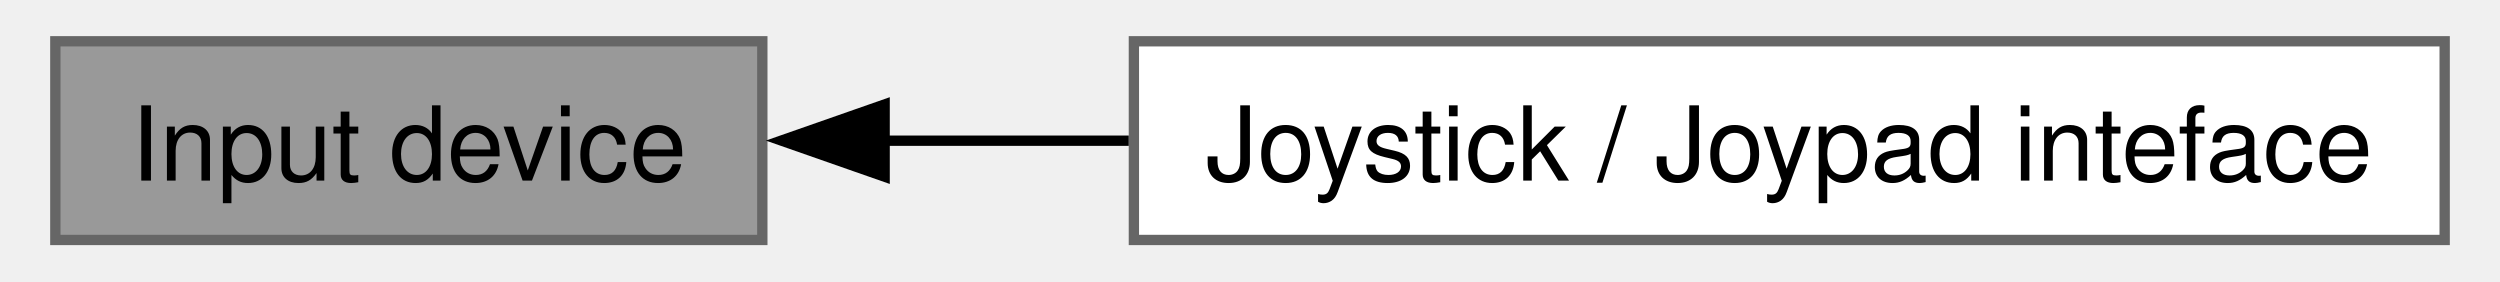
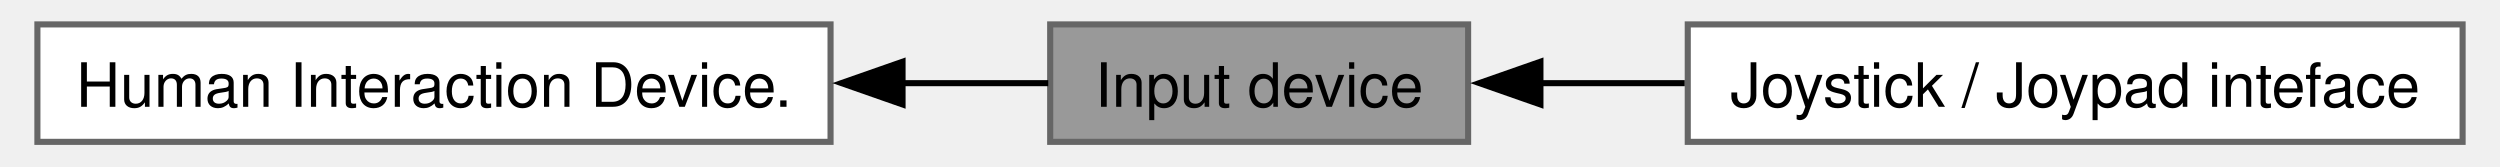
- <svg xmlns="http://www.w3.org/2000/svg" xmlns:xlink="http://www.w3.org/1999/xlink" width="240pt" height="27pt" viewBox="0.00 0.00 239.50 27.25">
+ <svg xmlns="http://www.w3.org/2000/svg" xmlns:xlink="http://www.w3.org/1999/xlink" width="406pt" height="27pt" viewBox="0.00 0.00 405.50 27.25">
  <g id="graph0" class="graph" transform="scale(1 1) rotate(0) translate(4 23.25)">
    <g id="Node000001" class="node">
      <g id="a_Node000001">
        <a xlink:title="#include &lt;input.h&gt;">
-           <polygon fill="#999999" stroke="#666666" points="68.5,-19.25 0,-19.25 0,0 68.5,0 68.5,-19.25" />
-           <text text-anchor="middle" x="34.25" y="-5.75" font-family="Helvetica,sans-Serif" font-size="10.00">Input device</text>
+           <polygon fill="#999999" stroke="#666666" points="234.5,-19.25 166,-19.25 166,0 234.5,0 234.5,-19.25" />
+           <text text-anchor="middle" x="200.25" y="-5.75" font-family="Helvetica,sans-Serif" font-size="10.00">Input device</text>
        </a>
      </g>
    </g>
+     <g id="Node000003" class="node">
+       <g id="a_Node000003">
+         <a xlink:href="group__INPUT__JOYPAD.html" target="_top" xlink:title="Get Joypad button state.">
+           <polygon fill="white" stroke="#666666" points="397.5,-19.25 270.5,-19.25 270.5,0 397.5,0 397.5,-19.25" />
+           <text text-anchor="middle" x="334" y="-5.75" font-family="Helvetica,sans-Serif" font-size="10.00">Joystick / Joypad inteface</text>
+         </a>
+       </g>
+     </g>
+     <g id="edge2" class="edge">
+       <path fill="none" stroke="black" d="M246.12,-9.62C253.82,-9.62 261.94,-9.62 270,-9.62" />
+       <polygon fill="black" stroke="black" points="246.35,-6.13 236.35,-9.63 246.35,-13.13 246.35,-6.13" />
+     </g>
    <g id="Node000002" class="node">
      <g id="a_Node000002">
-         <a xlink:href="group__INPUT__JOYPAD.html" target="_top" xlink:title="Get Joypad button state.">
-           <polygon fill="white" stroke="#666666" points="231.5,-19.25 104.5,-19.25 104.5,0 231.5,0 231.5,-19.25" />
-           <text text-anchor="middle" x="168" y="-5.75" font-family="Helvetica,sans-Serif" font-size="10.00">Joystick / Joypad inteface</text>
+         <a xlink:href="group__LIBMSX__HID.html" target="_top" xlink:title=" ">
+           <polygon fill="white" stroke="#666666" points="130,-19.25 0,-19.25 0,0 130,0 130,-19.25" />
+           <text text-anchor="middle" x="65" y="-5.75" font-family="Helvetica,sans-Serif" font-size="10.00">Human Interaction Device.</text>
        </a>
      </g>
    </g>
    <g id="edge1" class="edge">
-       <path fill="none" stroke="black" d="M80.12,-9.62C87.82,-9.62 95.94,-9.62 104,-9.62" />
-       <polygon fill="black" stroke="black" points="80.35,-6.13 70.35,-9.63 80.35,-13.13 80.35,-6.13" />
+       <path fill="none" stroke="black" d="M141.74,-9.62C150.1,-9.62 158.25,-9.62 165.68,-9.62" />
+       <polygon fill="black" stroke="black" points="141.8,-6.13 131.8,-9.63 141.8,-13.13 141.8,-6.13" />
    </g>
  </g>
</svg>
